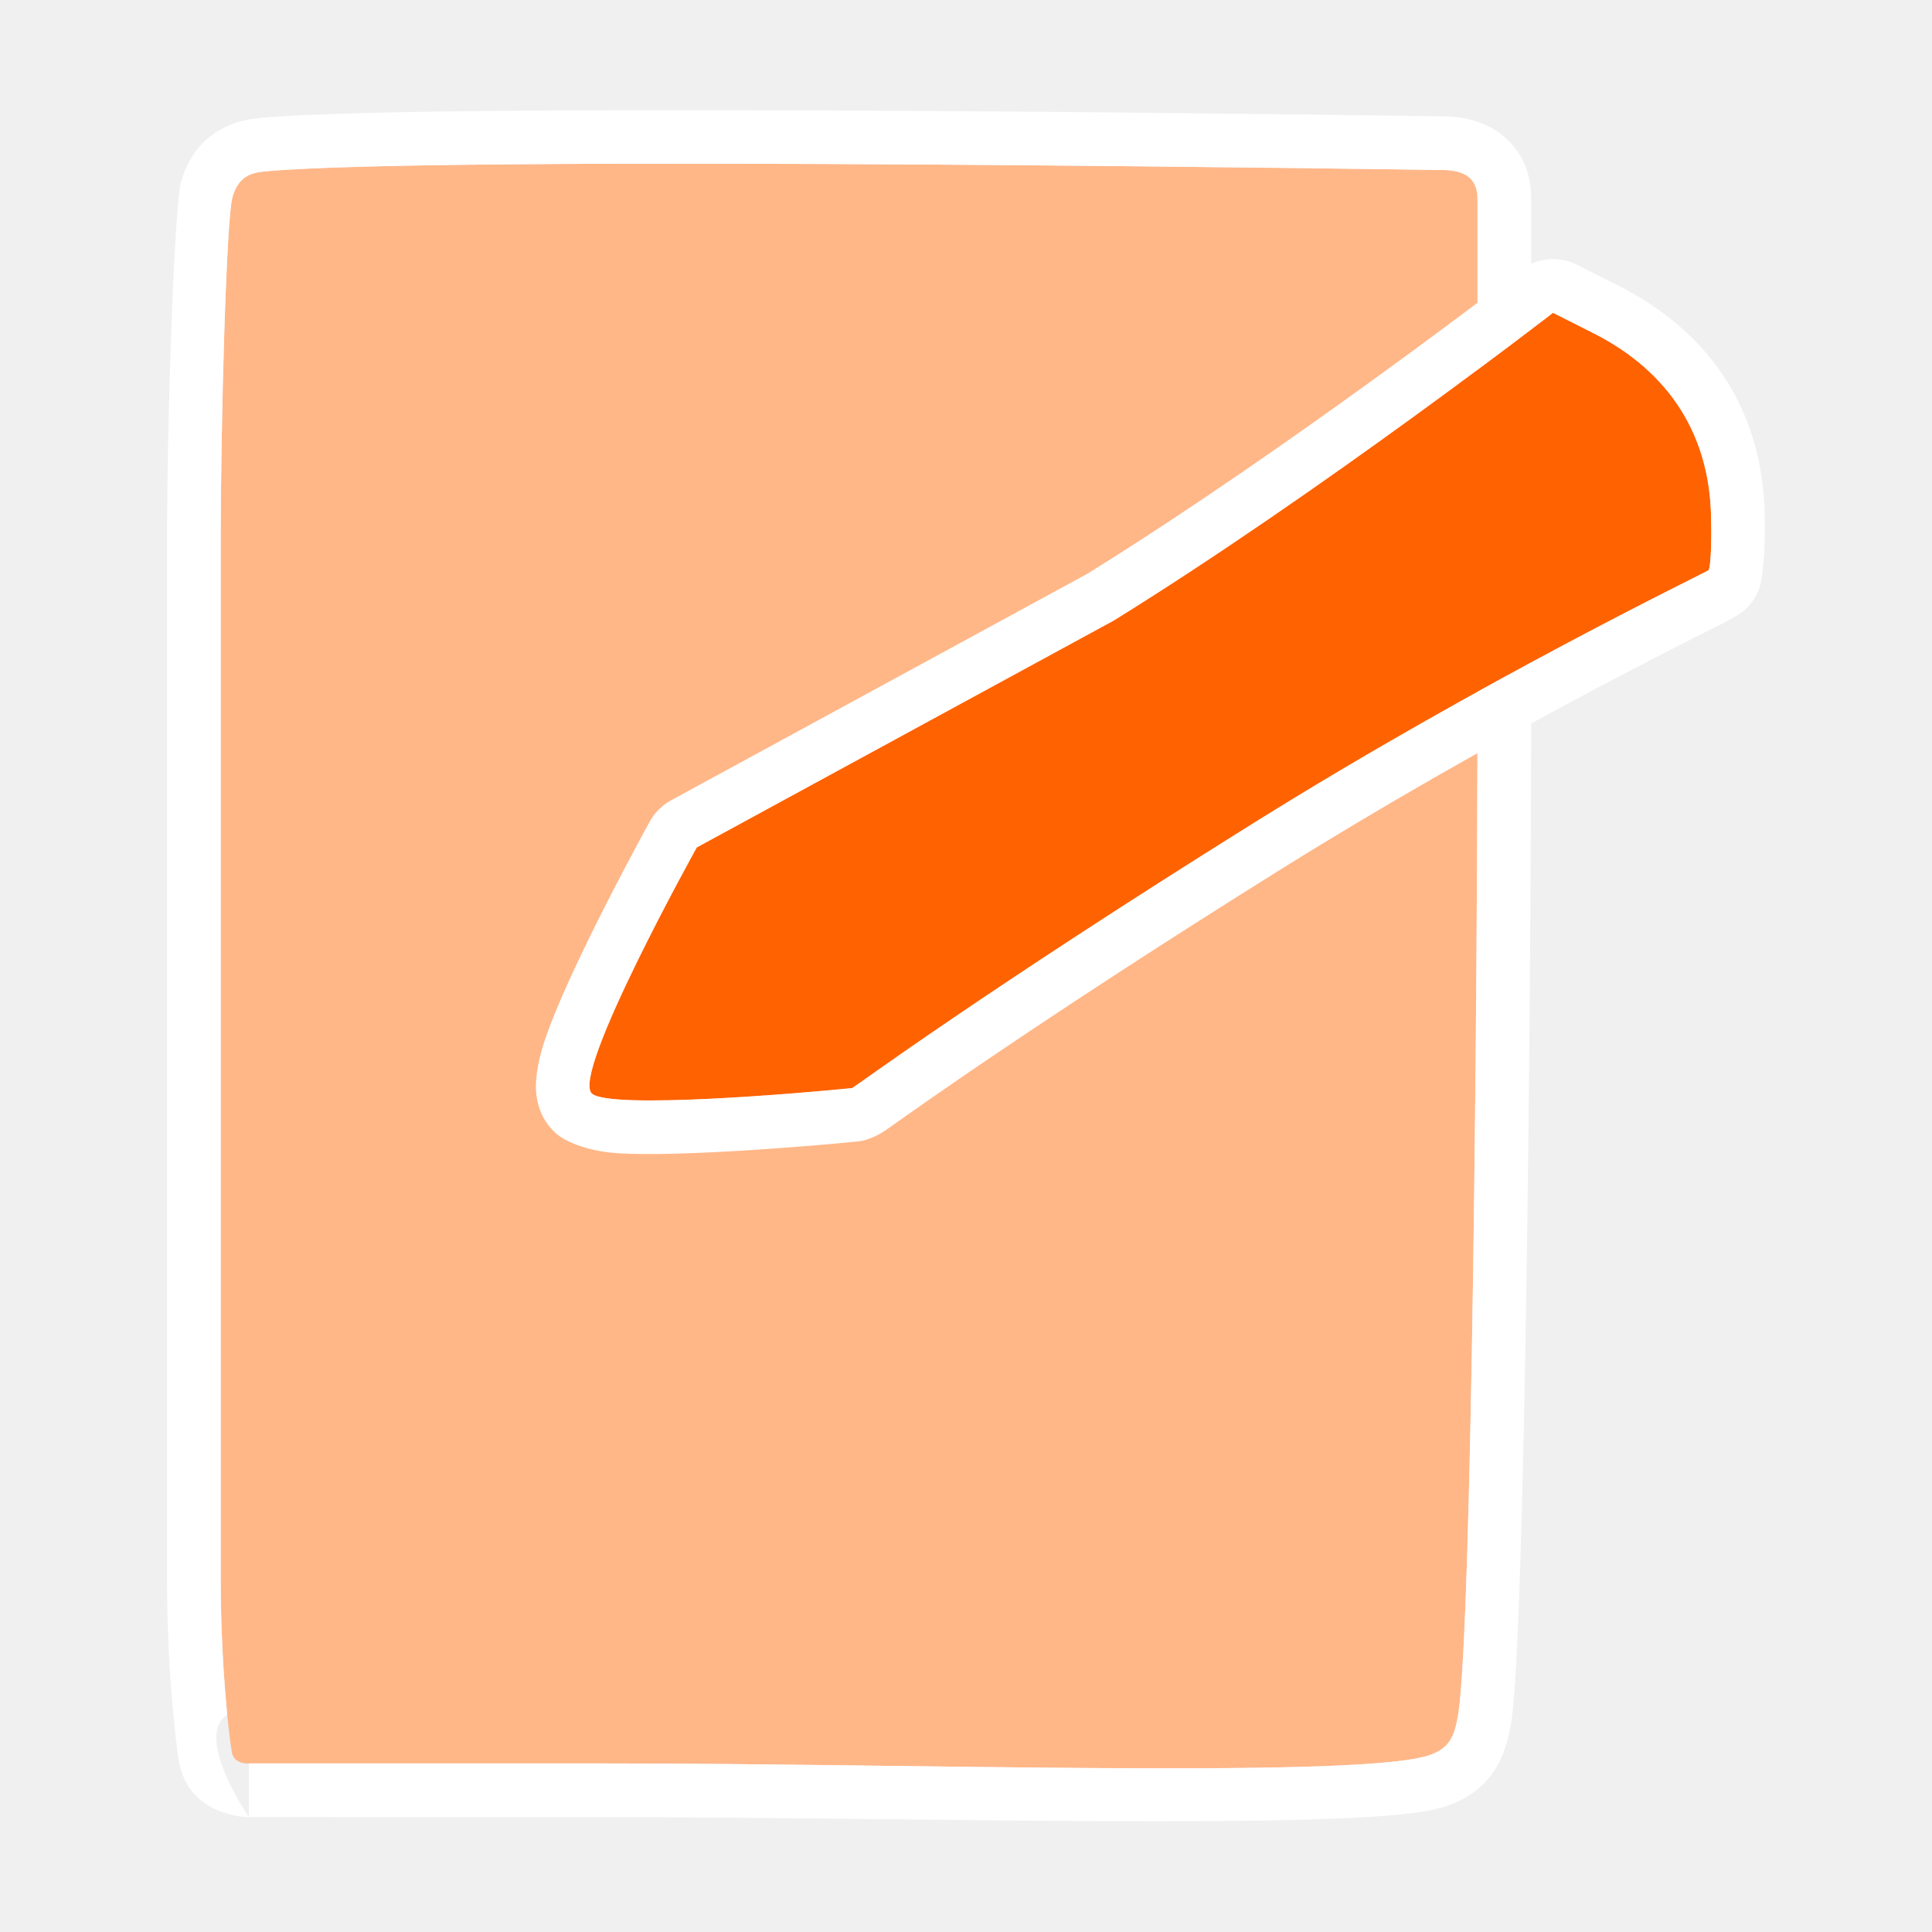
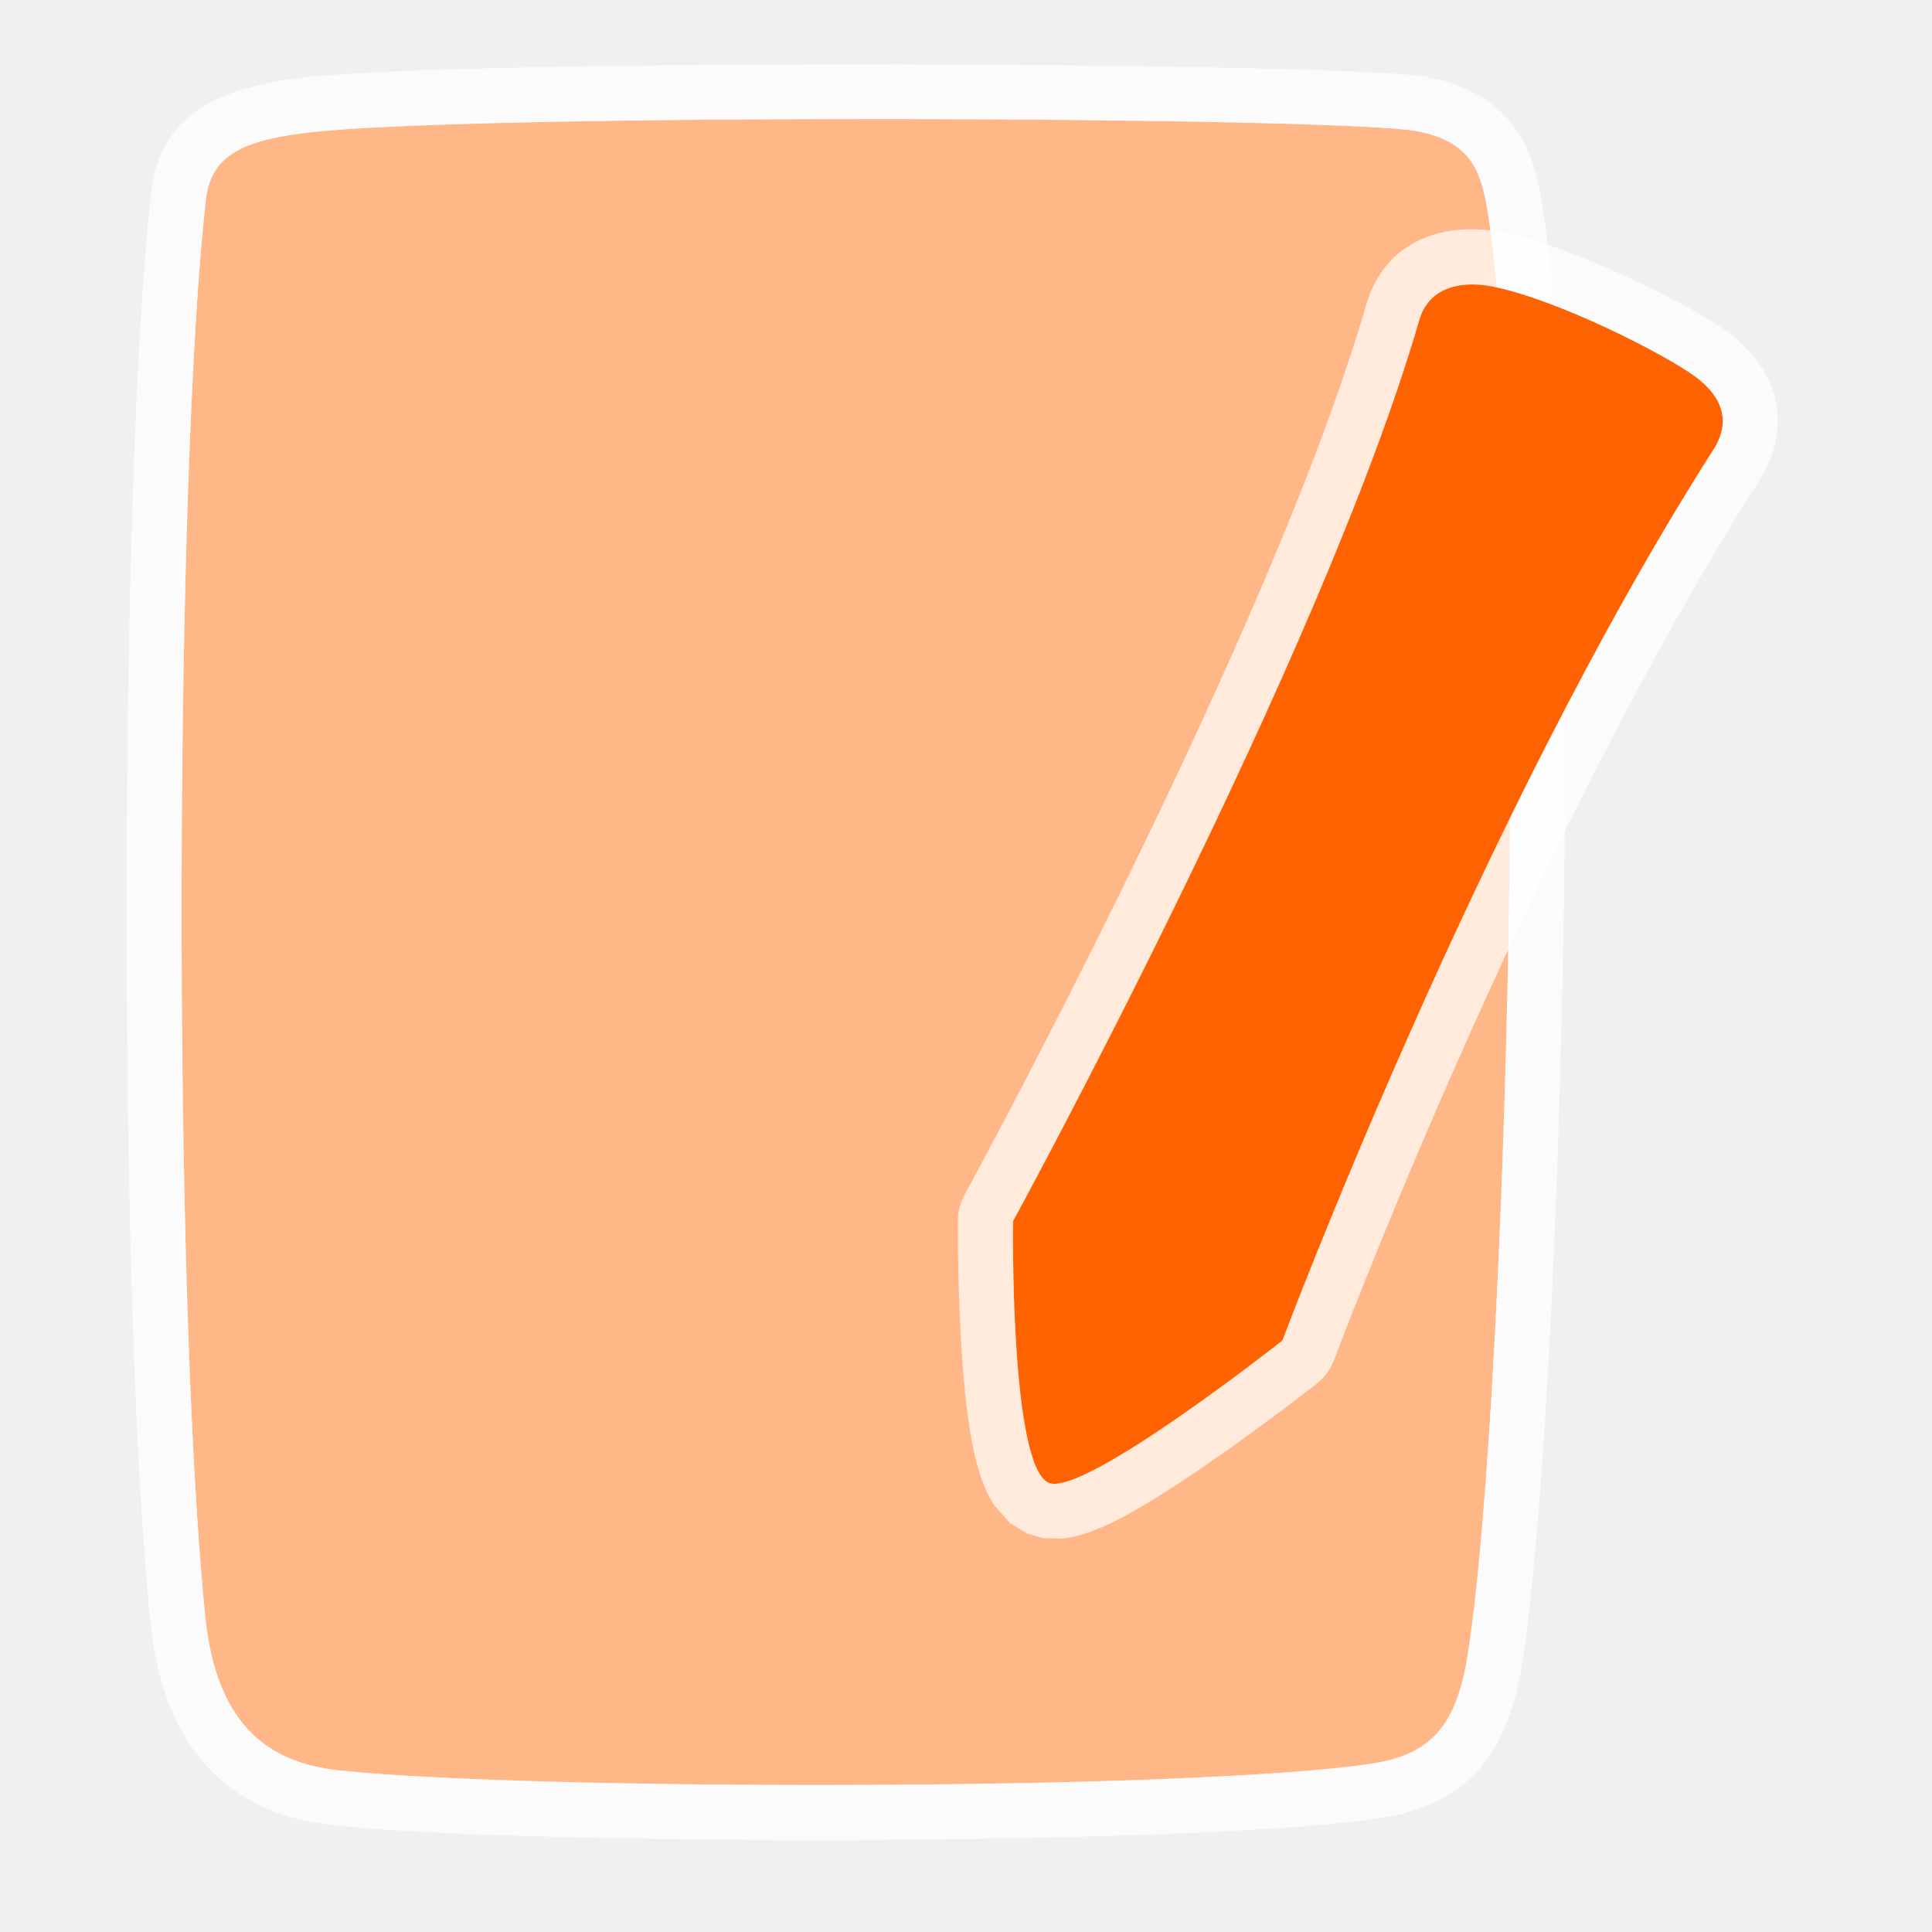
- <svg xmlns="http://www.w3.org/2000/svg" width="100%" height="100%" viewBox="0 0 36 36" version="1.1" xml:space="preserve" style="fill-rule:evenodd;clip-rule:evenodd;stroke-linejoin:round;stroke-miterlimit:2;">
-   <g id="Layer1">
-     <g transform="matrix(0.00306122,0,0,-0.00306122,-2.77494,9.8101)">
-       <path d="M9707.7,2169.4C9707.7,2169.4 3617.54,2262.14 2522.17,2161.68C2423.83,2152.66 2356.55,2124.83 2321.45,2004.41C2284.75,1878.48 2249.8,659.559 2249.8,-117.4C2249.8,-1760.3 2249.9,-5589.6 2249.9,-6400.7C2249.9,-6922.52 2297.45,-7339.61 2317.54,-7459.99C2330.44,-7537.32 2421.3,-7529.4 2421.3,-7529.4L4586.8,-7529.4C6430.4,-7529.4 9035.57,-7617.26 9565.31,-7490.99C9727.52,-7452.32 9760.92,-7371.07 9783.87,-7221.07C9865.28,-6688.92 9900,-2838.8 9900,-1007.8L9900,1989.6C9901.78,2109.98 9834.17,2163.21 9707.7,2169.4Z" style="fill:rgb(255,183,136);" />
-       <path d="M2421.3,-7856.08C2337.04,-7855.32 2045.43,-7814.06 1995.33,-7513.75C1974.22,-7387.24 1923.23,-6949.02 1923.23,-6400.7C1923.23,-5589.6 1923.13,-1760.3 1923.13,-117.4C1923.13,693.158 1969.55,1964.44 2007.83,2095.82C2052.26,2248.23 2127.65,2335.04 2212.45,2393.61C2288.81,2446.35 2380.25,2476.7 2492.33,2486.98C3593.01,2587.93 9712.67,2496.03 9712.67,2496.03C9716.34,2495.97 9720.01,2495.86 9723.67,2495.68C9877.86,2488.13 9990.79,2436.57 10070,2365.54C10164.1,2281.23 10228.2,2162.17 10226.7,1988.8L10226.7,-1007.8C10226.7,-2853.37 10188.8,-6734.09 10106.8,-7270.47C10079.9,-7446.01 10026.3,-7565.19 9934.93,-7655.21C9868.63,-7720.51 9778.76,-7775.93 9641.06,-7808.75C9103.25,-7936.95 6458.48,-7856.07 4586.8,-7856.07L2431.65,-7855.85C2428.28,-7855.95 2424.83,-7856.02 2421.3,-7856.08L2421.3,-7529.4L4586.8,-7529.4C6430.4,-7529.4 9035.57,-7617.26 9565.31,-7490.99C9727.52,-7452.32 9760.92,-7371.07 9783.87,-7221.07C9865.28,-6688.92 9900,-2838.8 9900,-1007.8L9900,1989.6C9901.78,2109.98 9834.17,2163.21 9707.7,2169.4C9707.7,2169.4 3617.54,2262.14 2522.17,2161.68C2423.83,2152.66 2356.55,2124.83 2321.45,2004.41C2284.75,1878.48 2249.8,659.559 2249.8,-117.4C2249.8,-1760.3 2249.9,-5589.6 2249.9,-6400.7C2249.9,-6740.28 2270.04,-7035.51 2289.64,-7233.48C2083.36,-7362.7 2421.3,-7856.08 2421.3,-7856.08Z" style="fill:white;" />
-     </g>
-     <g transform="matrix(-0.0029863,0,0,0.00301278,32.1864,22.8317)">
-       <path d="M2963.46,-2483.19C1504.46,-3386.19 130.4,-4038.7 117.8,-4051.2C105.3,-4059.6 96.9,-4201.7 101.1,-4364.7C105.3,-4883.1 360.3,-5280.2 836.9,-5518.5L1087.7,-5643.9C1087.7,-5643.9 2529.42,-4538.25 3827.77,-3740.84L6430.3,-2337.1C6430.3,-2337.1 7217.28,-934.507 7084.9,-815.068C6973.6,-714.648 5761.36,-818.125 5460.4,-848.9C5453,-849.656 4629.81,-1451.86 2963.46,-2483.19Z" style="fill:rgb(255,98,0);" />
-     </g>
-     <g transform="matrix(-0.0029863,0,0,0.00301278,32.1864,22.8317)">
-       <path d="M-88.819,-3791.8C-67.834,-3776.39 -35.504,-3755.3 9.853,-3732.53C252.482,-3610.73 1485.26,-3006.76 2786.11,-2201.65C4276.37,-1279.3 5088.01,-702.39 5240.79,-595.677C5346.81,-521.622 5421.45,-519.202 5426.04,-518.733C5676.1,-493.162 6532.01,-420.966 6923.52,-445.831C7128.6,-458.855 7261.87,-525.903 7310.31,-569.61C7368.15,-621.796 7419.85,-699.629 7432.17,-814.867C7439.22,-880.781 7428.78,-987.776 7387.02,-1119.05C7247.21,-1558.5 6722.95,-2498.43 6722.95,-2498.43C6692.1,-2553.41 6646.11,-2598.58 6590.36,-2628.65C6590.36,-2628.65 3996.26,-4027.84 3993.97,-4029.24C2711.75,-4817.89 1292.61,-5906.42 1292.61,-5906.42C1190.52,-5984.71 1052.13,-5997.87 936.885,-5940.25L686.085,-5814.85C89.646,-5516.63 -227.56,-5018.52 -233.728,-4370.21C-238.644,-4169.58 -217.347,-3993.27 -203.058,-3951.36C-168.524,-3850.06 -107.34,-3801.49 -70.109,-3776.47L-88.819,-3791.8ZM2963.46,-2483.19C1504.46,-3386.19 130.4,-4038.7 117.8,-4051.2C105.3,-4059.6 96.9,-4201.7 101.1,-4364.7C105.3,-4883.1 360.3,-5280.2 836.9,-5518.5L1087.7,-5643.9C1087.7,-5643.9 2529.42,-4538.25 3827.77,-3740.84L6430.3,-2337.1C6430.3,-2337.1 7217.28,-934.507 7084.9,-815.068C6973.6,-714.648 5761.36,-818.125 5460.4,-848.9C5453,-849.656 4629.81,-1451.86 2963.46,-2483.19Z" style="fill:white;" />
+ <svg xmlns="http://www.w3.org/2000/svg" width="100%" height="100%" viewBox="0 0 35 35" version="1.1" xml:space="preserve" style="fill-rule:evenodd;clip-rule:evenodd;stroke-linejoin:round;stroke-miterlimit:2;">
+   <g id="Notefox-5.0---icon---not-enabled" transform="matrix(0.938173,0,0,1.01558,2.47704,-41.6052)">
+     <g>
+       <rect x="-2.374" y="41.213" width="36.774" height="33.971" style="fill:none;" />
+       <g transform="matrix(0.00326297,-8.1738e-35,8.84822e-35,-0.00301426,-3.83293,50.0037)">
+         <g>
+           <g transform="matrix(1,1.09476e-47,-1.09476e-47,1,-736.712,51.3984)">
+             <path d="M9902,1717.33C9862.5,1951.56 9792.24,2109.66 9492.23,2169.47C9050.83,2257.48 3901.8,2277.56 2927.36,2162.12C2561.16,2118.74 2352.33,2037.45 2321.45,1769.86C2137.7,177.424 2120.97,-4700.85 2317.54,-6623.36C2384.5,-7278.28 2707.79,-7485.84 3102.39,-7529.4C4186.31,-7649.05 8108.14,-7655.12 9215.9,-7490.99C9572.98,-7438.08 9722.26,-7264.1 9788.66,-6841.08C10023.4,-5345.51 10159.3,191.648 9902,1717.33Z" style="fill:rgb(255,183,136);fill-rule:nonzero;" />
+           </g>
+           <g transform="matrix(1,5.47382e-48,-1.64215e-47,1,-736.712,51.3984)">
+             <path d="M10224.1,1771.65C10484.6,227.261 10349,-5377.82 10111.4,-6891.73C10066,-7180.53 9980.19,-7379.51 9856.96,-7520.13C9720.23,-7676.14 9534.25,-7774.05 9263.78,-7814.12C8140.84,-7980.51 4165.31,-7975.38 3066.55,-7854.09C2792.99,-7823.9 2547.6,-7729.06 2355.54,-7536.06C2175.9,-7355.53 2035.99,-7081.29 1992.57,-6656.59C1794.34,-4717.89 1811.64,201.462 1996.94,1807.3C2044.9,2222.95 2320.12,2419.14 2888.93,2486.52C3878.56,2603.75 9107.83,2579.21 9556.1,2489.83C9749.06,2451.36 9879.49,2380.16 9974.71,2293.4C10115.2,2165.37 10186.6,1993.95 10224.1,1771.65ZM9902,1717.33C9862.5,1951.56 9792.24,2109.66 9492.23,2169.47C9050.83,2257.48 3901.8,2277.56 2927.36,2162.12C2561.16,2118.74 2352.33,2037.45 2321.45,1769.86C2137.7,177.424 2120.97,-4700.85 2317.54,-6623.36C2384.5,-7278.28 2707.79,-7485.84 3102.39,-7529.4C4186.31,-7649.05 8108.14,-7655.12 9215.9,-7490.99C9572.98,-7438.08 9722.26,-7264.1 9788.66,-6841.08C10023.4,-5345.51 10159.3,191.648 9902,1717.33Z" style="fill:white;fill-opacity:0.7;" />
+           </g>
+         </g>
+         <g transform="matrix(0.836377,0.548155,-0.548155,0.836377,1628.43,-5055.66)">
+           <g transform="matrix(-0.975524,-2.34562e-34,2.34562e-34,-0.984174,10684,-4202.33)">
+             <path d="M5460.4,-848.9C5460.4,-848.9 2731.14,-2829.86 311.464,-3908.33C110.077,-3998.09 86.573,-4171.24 176.962,-4377.36C307.743,-4675.6 670.875,-5266.86 918.113,-5483.08C1037.62,-5587.59 1214.17,-5664.81 1374.57,-5528.48C2978.61,-4165.18 6430.3,-2337.1 6430.3,-2337.1C6430.3,-2337.1 7262.79,-1115.02 7118.75,-903.027C6991.2,-715.281 5460.4,-848.9 5460.4,-848.9Z" style="fill:rgb(255,98,0);fill-rule:nonzero;" />
+           </g>
+           <g transform="matrix(-0.975524,-2.34562e-34,2.34562e-34,-0.984174,10684,-4202.33)">
+             <path d="M5431.03,-518.26C5431.03,-518.26 6461.69,-431.303 6942.64,-496.44C7072.24,-513.993 7174.1,-545.512 7238.82,-579.715L7331.35,-643.479L7396.5,-717.621L7450.27,-830.662L7470.36,-972.736C7470.24,-1043.1 7454.78,-1133.82 7420.66,-1236.98C7272.01,-1686.42 6707.82,-2522.84 6707.82,-2522.84C6677.3,-2567.64 6636.21,-2604.38 6588.11,-2629.85C6588.11,-2629.85 3177.08,-4433.72 1592.54,-5780.45C1278.81,-6047.1 930.324,-5936.4 696.571,-5731.98C422.504,-5492.3 14.828,-4840.27 -130.143,-4509.68C-229.555,-4282.98 -229.024,-4076.61 -152.786,-3913.39L-93.19,-3813.54L-15.259,-3727.52C35.253,-3681.46 97.53,-3639.75 174.133,-3605.61C2565.59,-2539.71 5262.56,-581.101 5262.56,-581.101C5311.88,-545.307 5370.14,-523.575 5431.03,-518.26ZM5460.4,-848.9C5460.4,-848.9 2731.14,-2829.86 311.464,-3908.33C110.077,-3998.09 86.573,-4171.24 176.962,-4377.36C307.743,-4675.6 670.875,-5266.86 918.113,-5483.08C1037.62,-5587.59 1214.17,-5664.81 1374.57,-5528.48C2978.61,-4165.18 6430.3,-2337.1 6430.3,-2337.1C6430.3,-2337.1 7262.79,-1115.02 7118.75,-903.027C6991.2,-715.281 5460.4,-848.9 5460.4,-848.9Z" style="fill:white;fill-opacity:0.7;" />
+           </g>
+         </g>
+       </g>
    </g>
  </g>
</svg>
